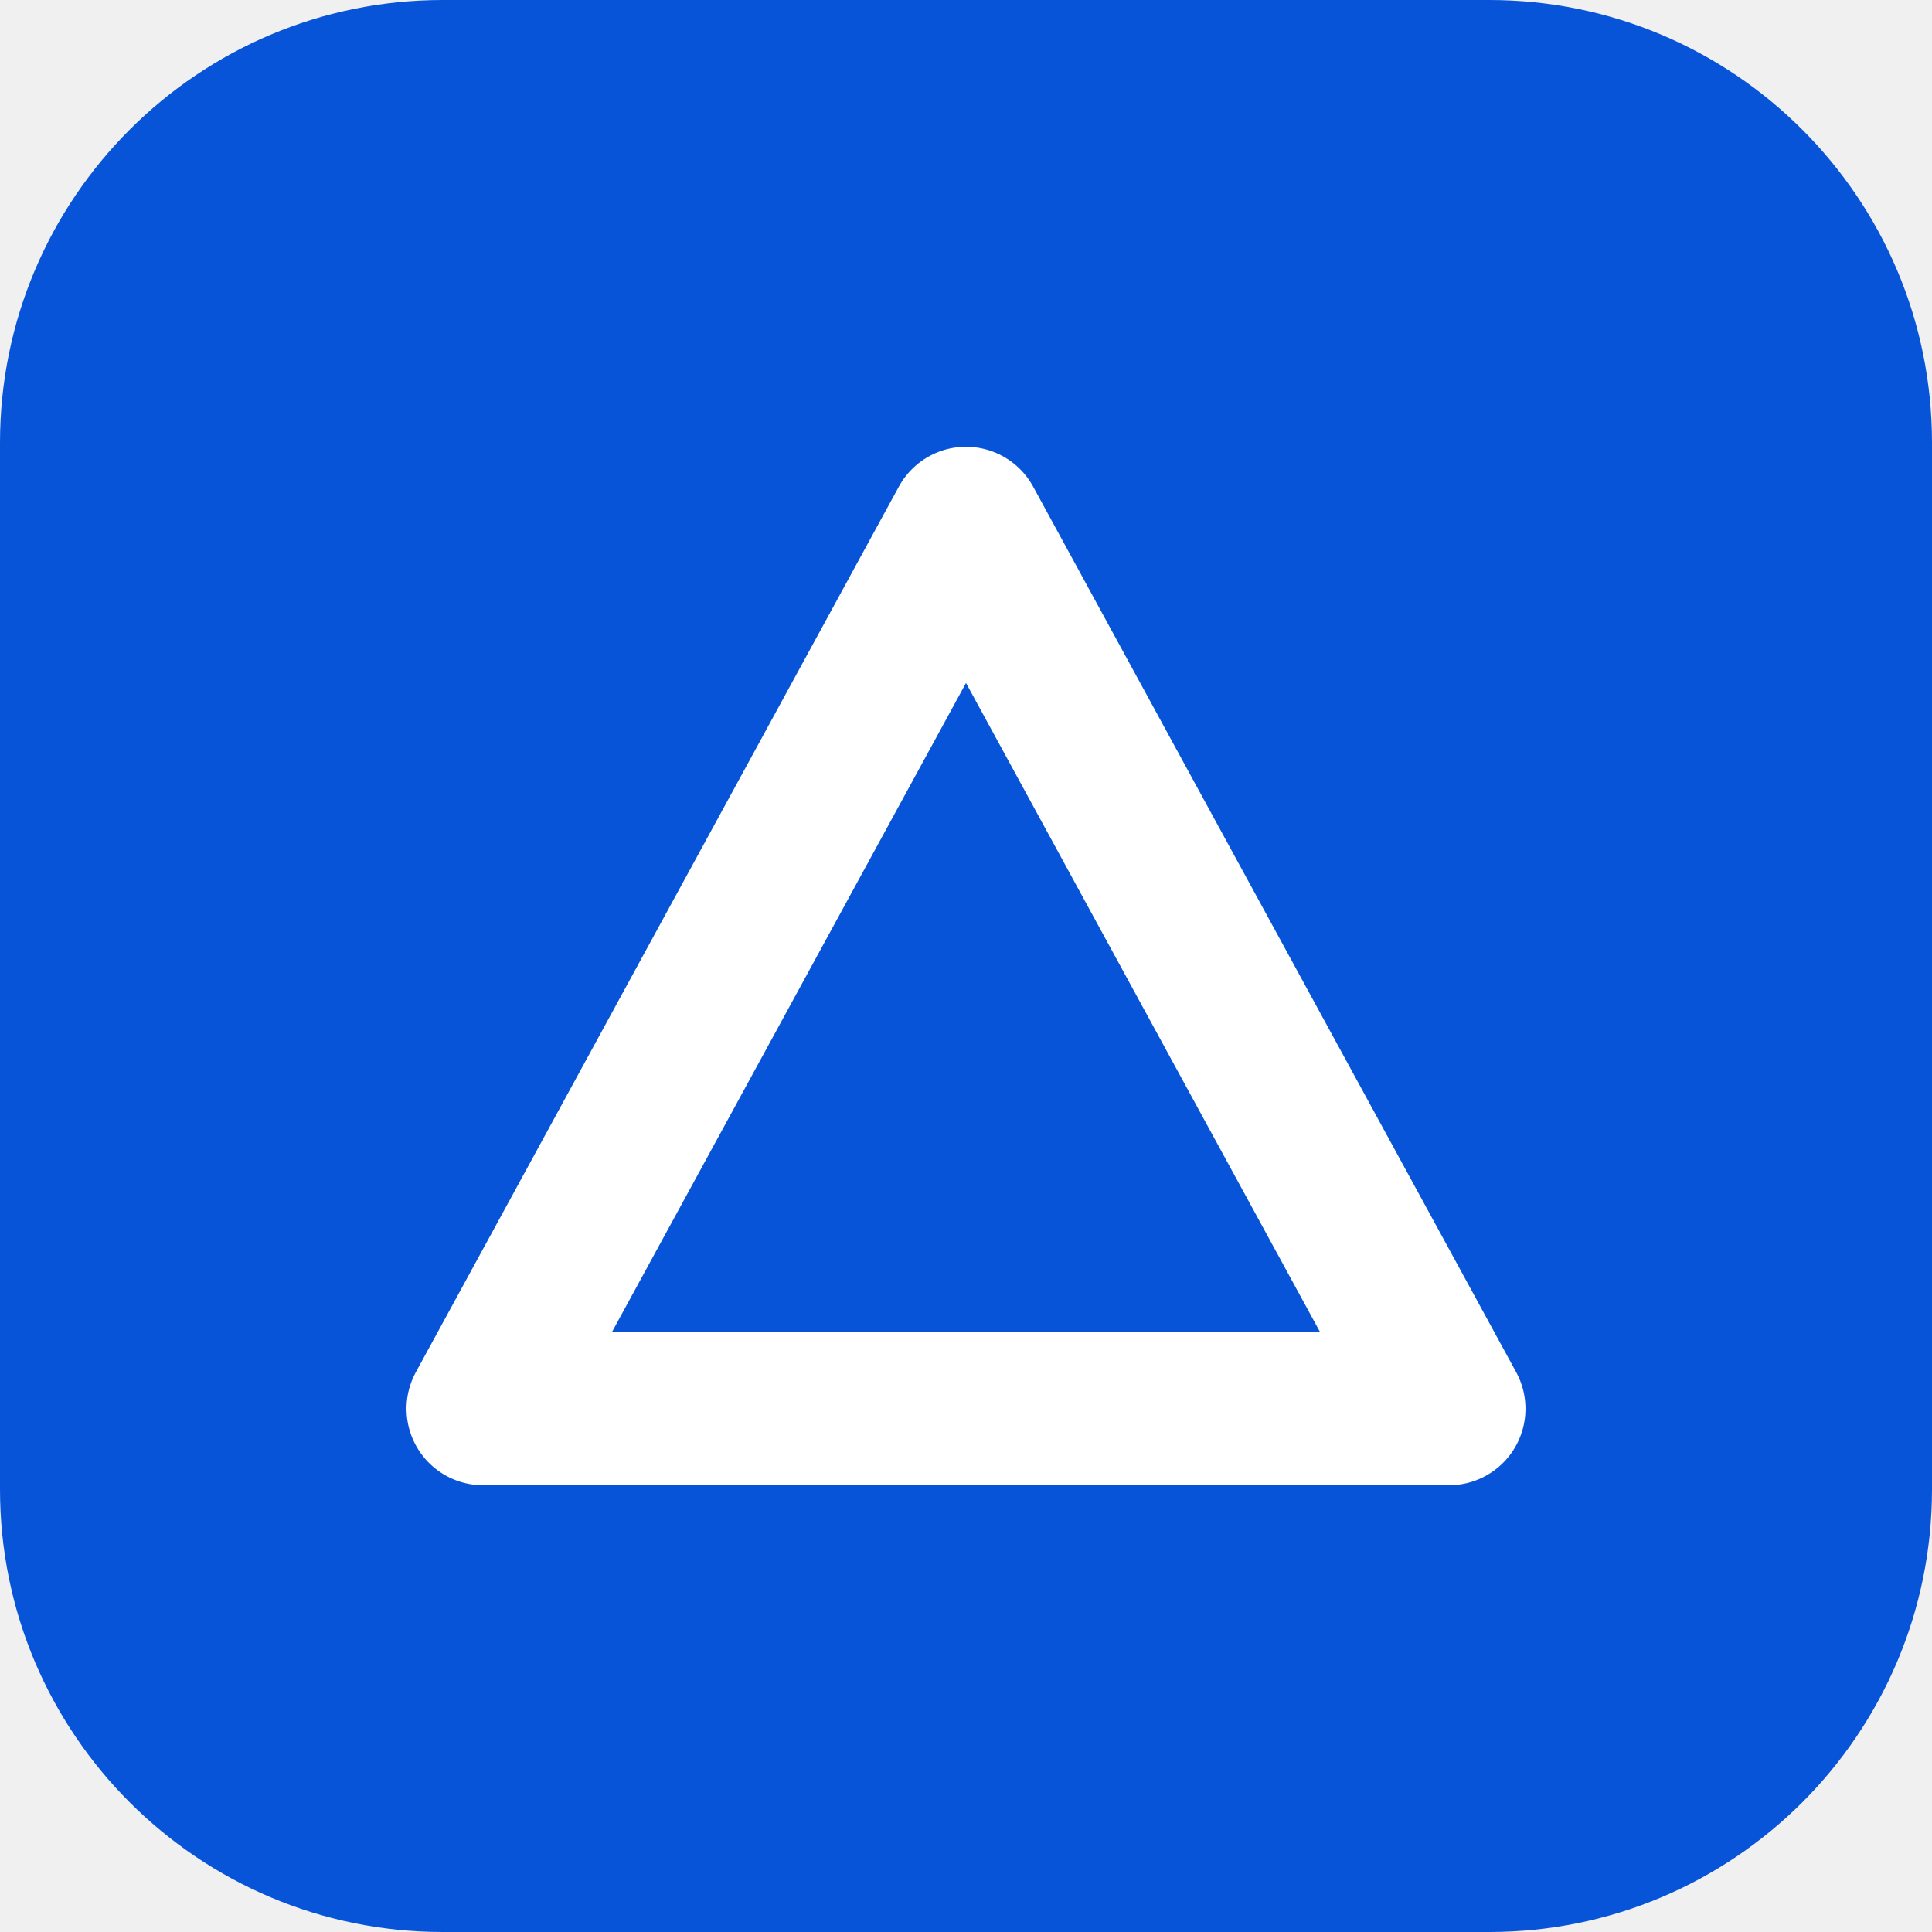
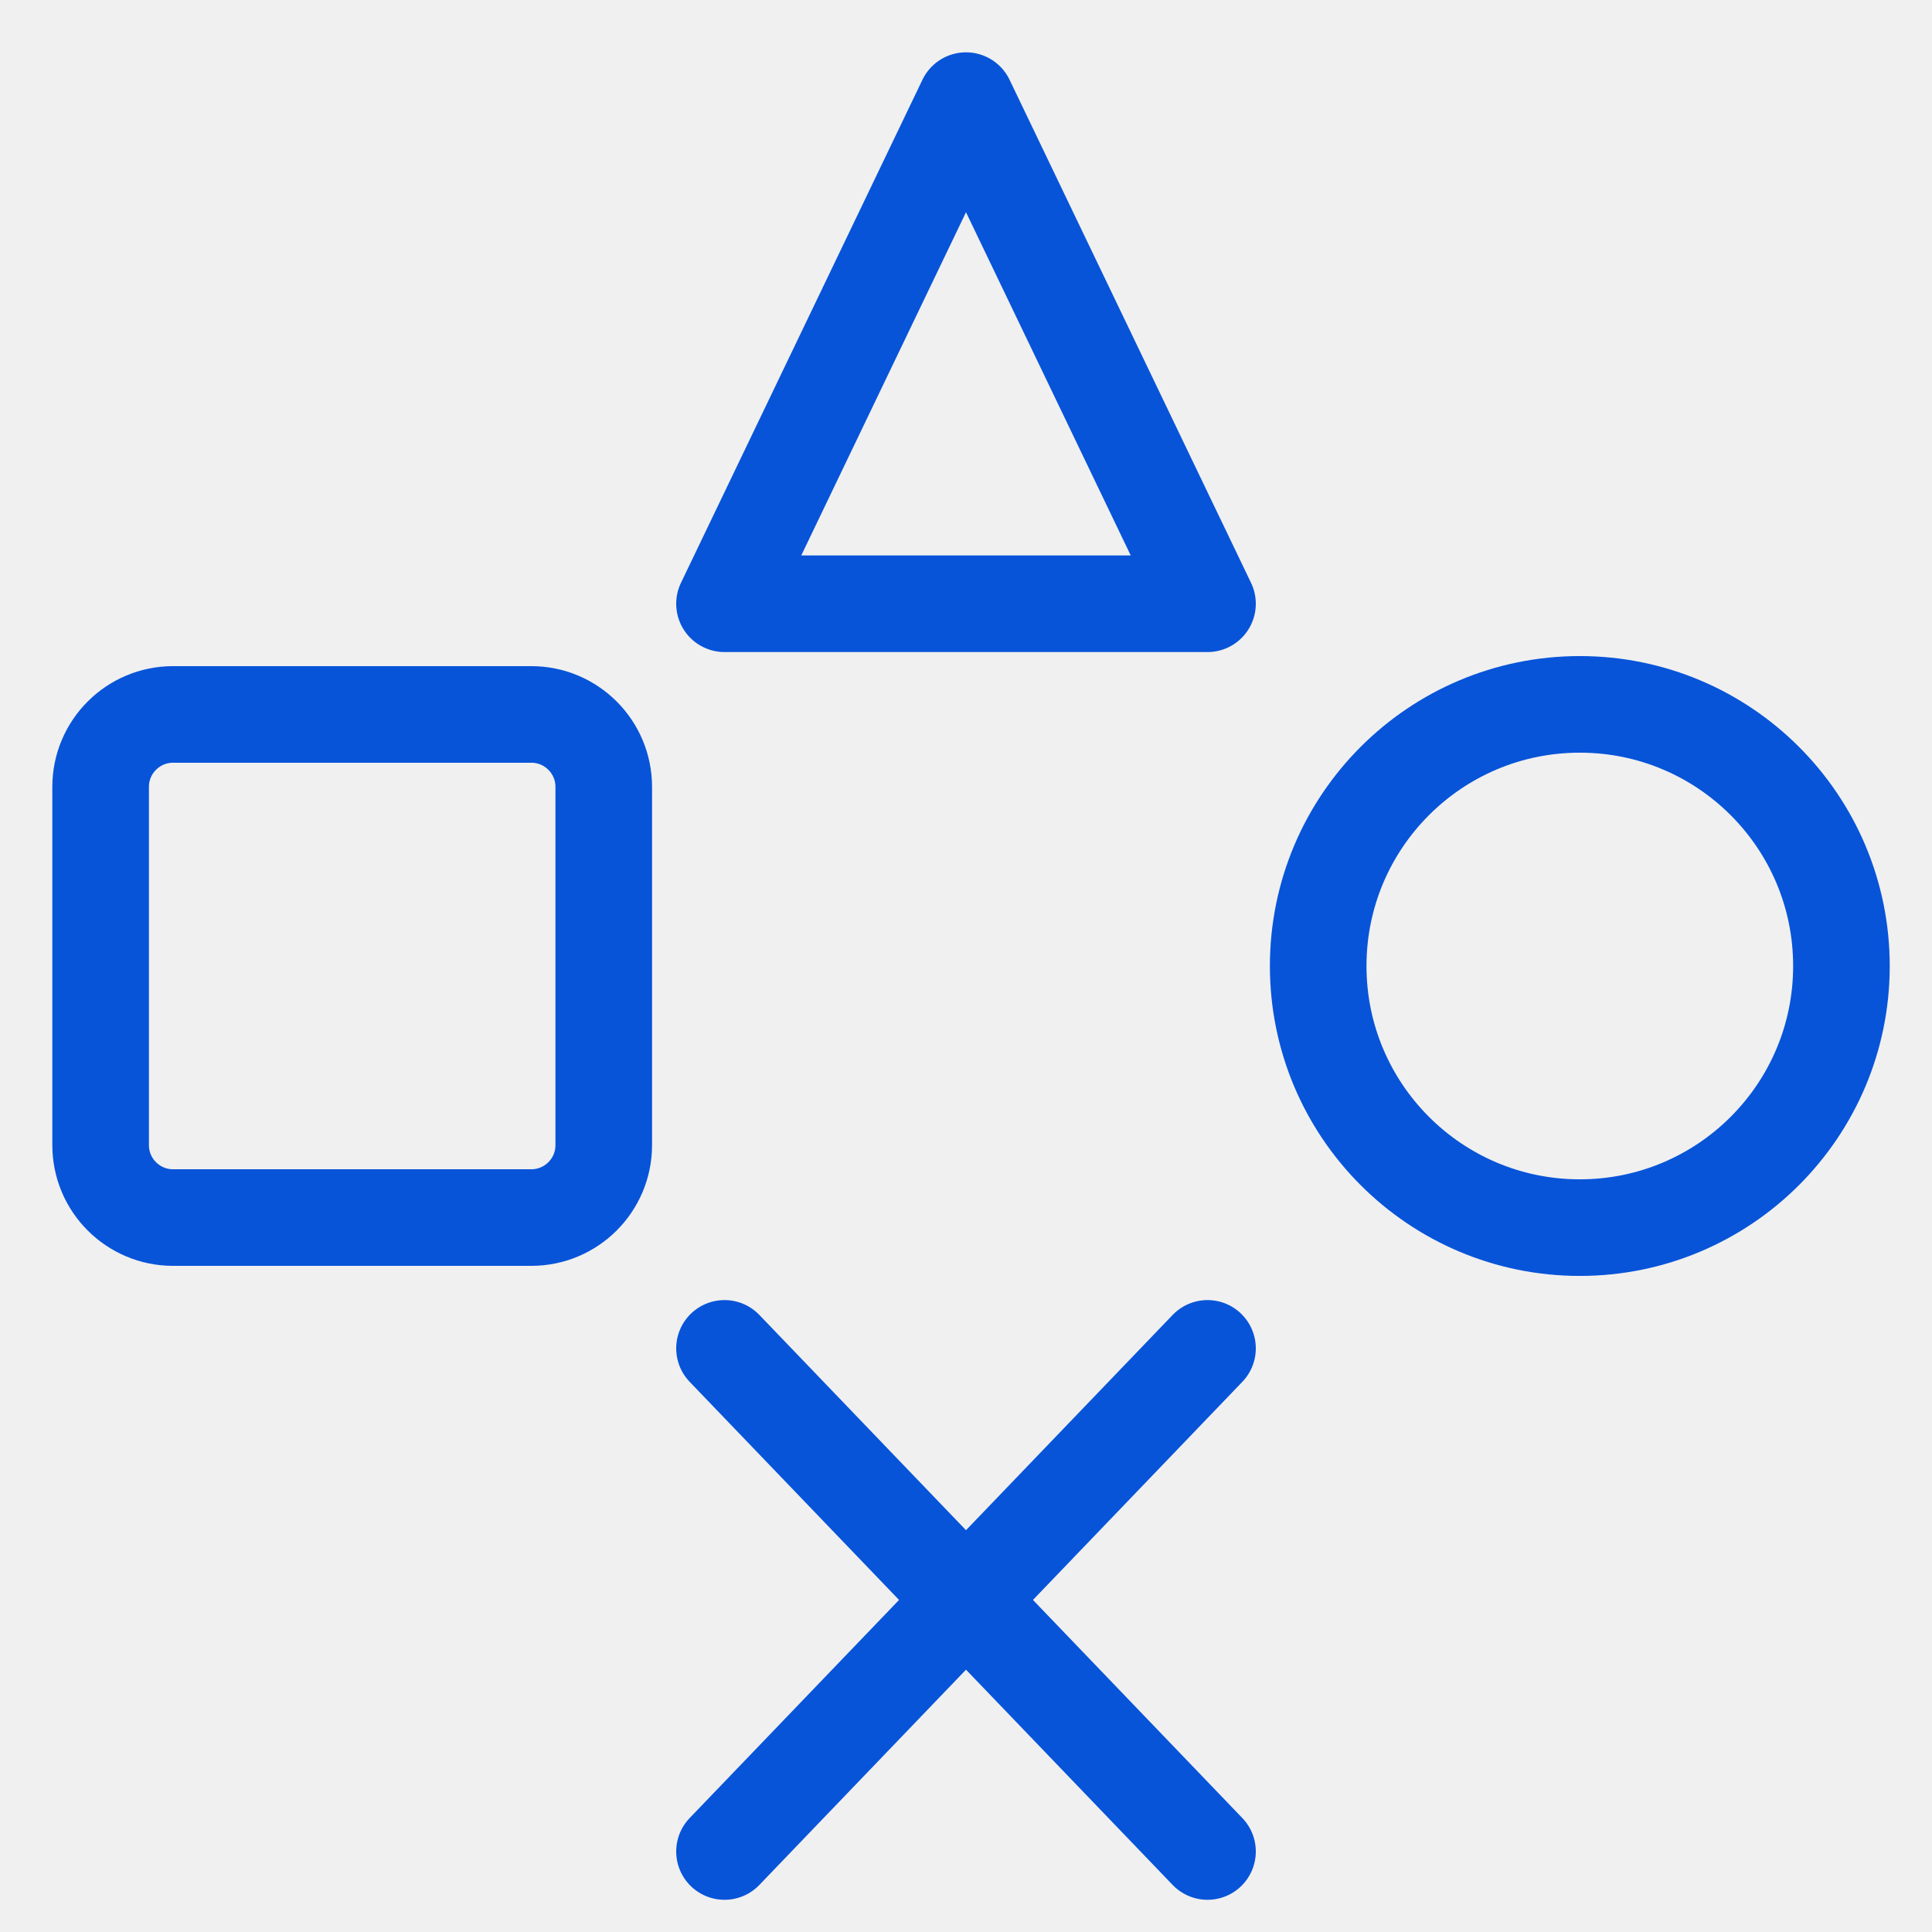
- <svg xmlns="http://www.w3.org/2000/svg" width="48" height="48" viewBox="0 0 48 48">
-   <rect width="48" height="48" rx="11" fill="#0754d9" />
-   <path d="M24 13 L36 35 L12 35 Z" fill="none" stroke="#ffffff" stroke-width="3.8" stroke-linejoin="round" />
+ <svg xmlns="http://www.w3.org/2000/svg" width="48" height="48" viewBox="0 0 48 48" fill="none" stroke="#0754d9" stroke-width="2.4" stroke-linecap="round" stroke-linejoin="round">
+   <path d="M24 2.5 L30 15 L18 15 Z" />
+   <rect x="2.5" y="17.75" width="12.5" height="12.5" rx="1.8" />
+   <circle cx="39.25" cy="24" r="6.5" />
+   <path d="M18 33.5 L30 46 M30 33.5 L18 46" />
</svg>
